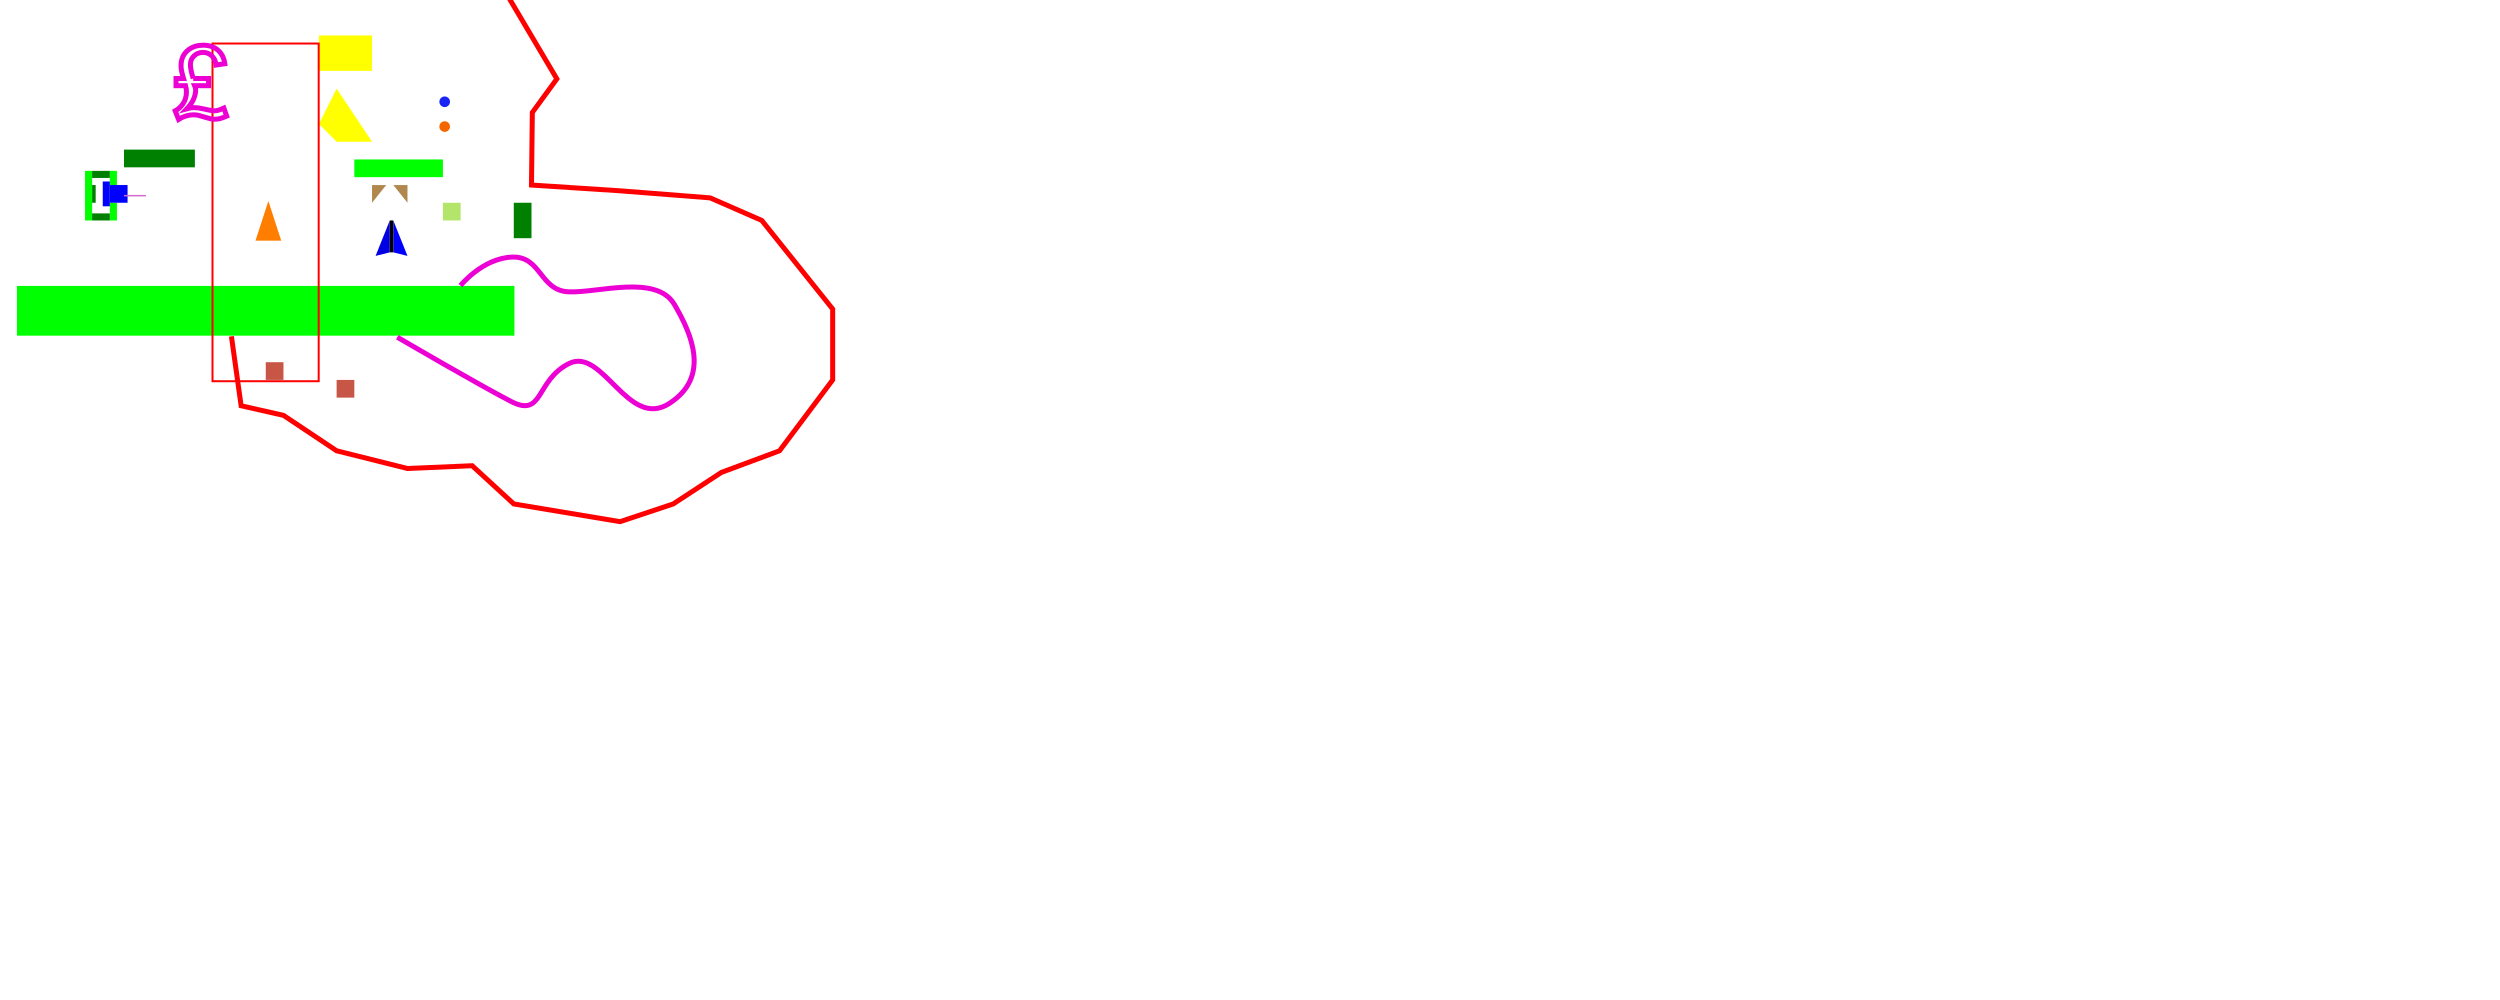
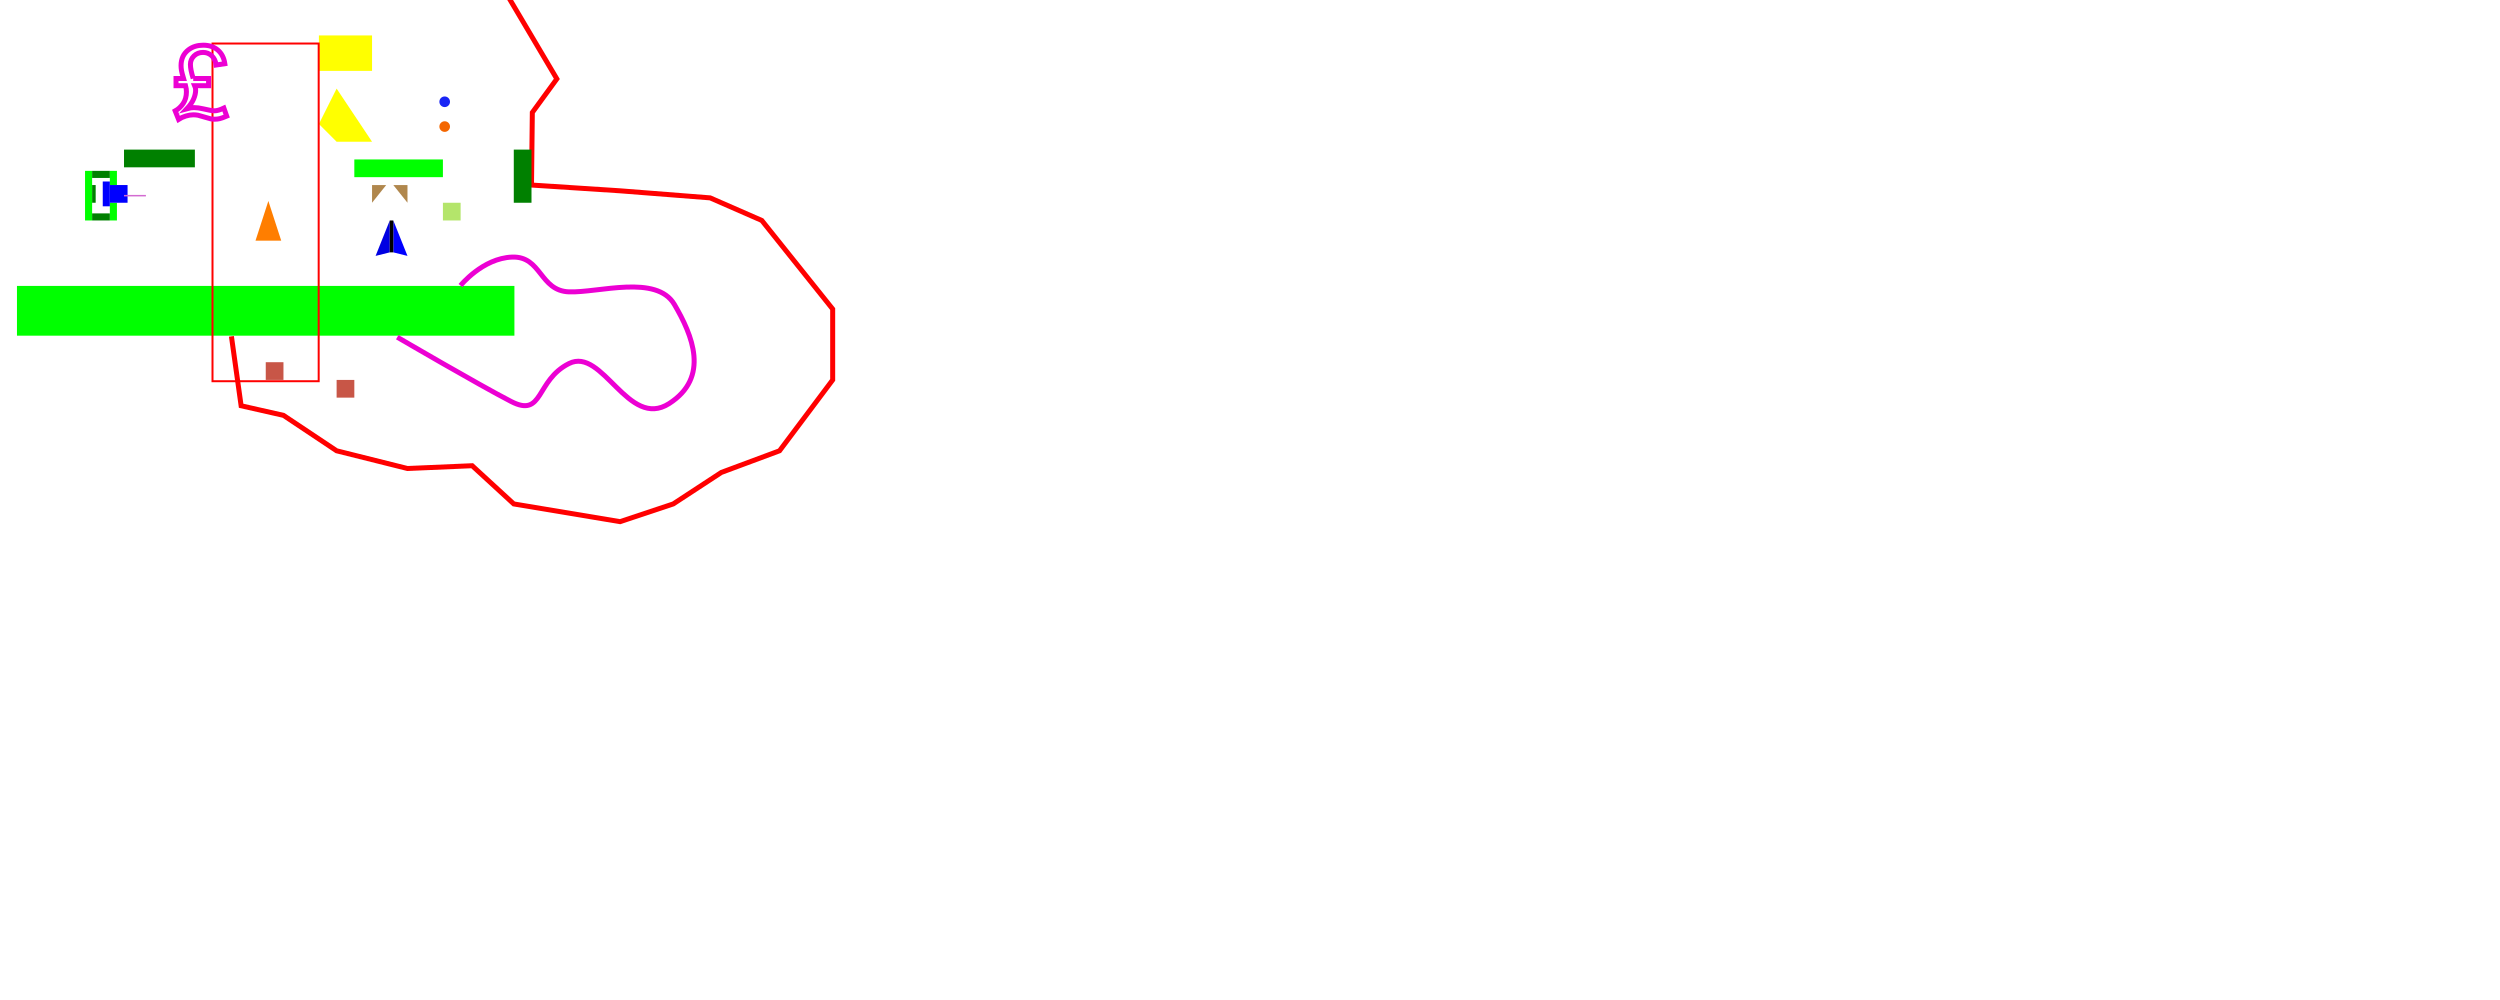
<svg xmlns="http://www.w3.org/2000/svg" width="500" height="200" id="svg2" version="1.0" winning_condition="collect1,collect2,collect3">
  <defs id="defs4">
    </defs>
  <g id="layer2" style="display:inline">
    <rect style="fill:#00ff00;fill-opacity:1;stroke:none;stroke-width:2.175;stroke-miterlimit:4;stroke-dasharray:none;stroke-opacity:1" id="rect2387" width="99.491" height="9.951" x="3.392" y="57.184" />
    <rect style="fill:#00ff00;fill-opacity:1;stroke:none;stroke-width:3;stroke-miterlimit:4;stroke-dasharray:none;stroke-opacity:1" id="rect3159" width="17.717" height="3.543" x="70.866" y="31.89" />
    <rect style="fill:#ffff00;fill-opacity:1;stroke:none;stroke-width:3;stroke-miterlimit:4;stroke-dasharray:none;stroke-opacity:1" id="rect3169" width="10.63" height="7.087" x="63.78" y="7.087" />
    <path style="fill:#ffff00;fill-opacity:1;fill-rule:evenodd;stroke:none;stroke-width:1px;stroke-linecap:butt;stroke-linejoin:miter;stroke-opacity:1" d="M 67.323,28.346 L 74.409,28.346 L 67.323,17.717 L 63.78,24.803 L 67.323,28.346 z" id="path3179" />
    <path style="fill:#ff7e00;fill-opacity:1;fill-rule:evenodd;stroke:none;stroke-width:1px;stroke-linecap:butt;stroke-linejoin:miter;stroke-opacity:1" d="M 51.099,48.136 L 56.245,48.136 L 53.672,40.194 L 51.099,48.136 z" id="shipx" />
    <rect style="fill:#c85647;fill-opacity:1" id="rect2391" width="3.543" height="3.543" x="53.15" y="72.441" />
    <rect style="fill:#c85647;fill-opacity:1" id="rect3163" width="3.543" height="3.543" x="67.323" y="75.984" />
    <rect style="fill:none;fill-opacity:1;stroke:#ff0000;stroke-width:0.399;stroke-miterlimit:4;stroke-dasharray:none;stroke-opacity:1" id="viewport" width="21.235" height="67.539" x="42.501" y="8.705" />
    <path style="fill:none;fill-rule:evenodd;stroke:#ff0000;stroke-width:1px;stroke-linecap:butt;stroke-linejoin:miter;stroke-opacity:1" d="M 46.284,67.268 L 48.225,81.154 L 56.693,83.071 L 67.323,90.157 L 81.496,93.701 L 94.435,93.144 L 102.756,100.787 L 124.016,104.331 L 134.646,100.787 L 144.27,94.487 L 155.906,90.157 L 166.535,75.984 L 166.535,61.811 L 152.362,44.094 L 142.031,39.575 L 124.016,38.162 L 106.299,37.008 L 106.465,22.498 L 111.37,15.776 L 100.833,-2.029" id="path2392" />
    <g id="ship">
      <path id="leftship" d="M 77.953,44.094 L 75.118,51.181 L 77.953,50.472 L 77.953,44.094 z" style="fill:#0000e2;fill-opacity:1;fill-rule:evenodd;stroke:none;stroke-width:1px;stroke-linecap:butt;stroke-linejoin:miter;stroke-opacity:1" />
      <path id="rightship" d="M 78.661,50.472 L 81.496,51.181 L 78.661,44.094 L 78.661,50.472 z" style="fill:#0000ff;fill-opacity:1;fill-rule:evenodd;stroke:none;stroke-width:1px;stroke-linecap:butt;stroke-linejoin:miter;stroke-opacity:1" />
      <path id="path3180" d="M 78.661,44.094 L 77.953,44.094 L 77.953,50.472 L 78.661,50.472 L 78.661,44.094 z" style="fill:#000000;fill-opacity:1;fill-rule:evenodd;stroke:none;stroke-width:1px;stroke-linecap:butt;stroke-linejoin:miter;stroke-opacity:1" />
      <path style="fill:none;fill-rule:evenodd;stroke:none;stroke-width:1px;stroke-linecap:butt;stroke-linejoin:miter;stroke-opacity:1" d="M 75.118,51.181 L 77.953,50.472 L 78.661,50.472 L 81.496,51.181 L 80.787,50.472 L 78.661,49.764 L 78.661,44.094 L 77.953,44.094 L 77.953,49.764 L 75.827,50.472 L 75.118,51.181 z" id="path3187" />
    </g>
    <path style="fill:none;fill-rule:evenodd;stroke:#ec00d3;stroke-width:1px;stroke-linecap:butt;stroke-linejoin:miter;stroke-opacity:1" d="M 79.454,67.436 C 79.454,67.436 95.682,76.919 102.216,80.292 C 108.749,83.664 107.063,76.076 113.807,72.704 C 120.551,69.332 125.61,85.982 133.829,80.713 C 142.048,75.444 138.466,67.014 134.883,60.902 C 131.3,54.79 119.708,58.584 113.807,58.373 C 107.906,58.162 108.328,51.207 102.427,51.418 C 96.525,51.629 92.1,57.109 92.1,57.109" id="path3189" />
    <path style="font-size:20px;font-style:normal;font-variant:normal;font-weight:normal;font-stretch:normal;text-align:start;line-height:125%;writing-mode:lr-tb;text-anchor:start;fill:none;fill-opacity:1;stroke:#ec00d3;stroke-width:1px;stroke-linecap:butt;stroke-linejoin:miter;stroke-opacity:1;font-family:Arial;-inkscape-font-specification:Arial" d="M 38.642,15.698 L 38.642,15.698 C 38.271,14.533 38.085,13.589 38.085,12.866 C 38.085,12.209 38.324,11.647 38.803,11.182 C 39.281,10.716 39.882,10.483 40.605,10.483 C 41.282,10.483 41.863,10.708 42.348,11.157 C 42.833,11.606 43.124,12.222 43.222,13.003 L 44.97,12.739 C 44.794,11.567 44.324,10.658 43.559,10.01 C 42.794,9.362 41.822,9.038 40.644,9.038 C 39.498,9.038 38.521,9.341 37.714,9.946 C 36.711,10.708 36.21,11.766 36.21,13.12 C 36.21,13.439 36.239,13.766 36.298,14.102 C 36.356,14.437 36.493,14.969 36.708,15.698 L 35.204,15.698 L 35.204,17.144 L 37.118,17.144 C 37.229,17.554 37.284,17.957 37.284,18.354 C 37.284,19.279 37.066,20.062 36.63,20.703 C 36.194,21.344 35.663,21.838 35.038,22.183 L 35.712,23.872 C 36.148,23.592 36.632,23.371 37.162,23.208 C 37.693,23.045 38.192,22.964 38.661,22.964 C 38.967,22.964 39.273,22.99 39.579,23.042 C 39.774,23.081 40.206,23.203 40.873,23.408 C 41.54,23.613 41.962,23.732 42.138,23.765 C 42.418,23.817 42.694,23.843 42.968,23.843 C 43.293,23.843 43.62,23.804 43.949,23.726 C 44.278,23.647 44.742,23.481 45.341,23.228 L 44.774,21.616 C 44.006,21.981 43.381,22.163 42.899,22.163 C 42.502,22.163 41.744,22.03 40.624,21.763 C 39.947,21.6 39.338,21.519 38.798,21.519 C 38.375,21.519 37.906,21.59 37.392,21.733 C 38.01,21.076 38.454,20.431 38.725,19.8 C 38.995,19.168 39.13,18.569 39.13,18.003 C 39.13,17.716 39.068,17.43 38.944,17.144 L 41.718,17.144 L 41.718,15.698 L 38.642,15.698" id="text3191" />
    <path style="fill:#b0874d;fill-opacity:1;fill-rule:evenodd;stroke:none;stroke-width:1px;stroke-linecap:butt;stroke-linejoin:miter;stroke-opacity:1" d="M 74.409,40.551 L 74.409,37.008 L 77.244,37.008 L 74.409,40.551 z" id="path2400" />
    <path style="fill:#b0874d;fill-opacity:1;fill-rule:evenodd;stroke:none;stroke-width:1px;stroke-linecap:butt;stroke-linejoin:miter;stroke-opacity:1;display:inline" d="M 81.496,40.551 L 81.496,37.008 L 78.661,37.008 L 81.496,40.551 z" id="path3172" />
    <path style="fill:#f46600;fill-opacity:1;stroke:none;stroke-opacity:1" id="path3178" d="M 90,25.315 A 1.063,1.063 0 1 1 87.874,25.315 A 1.063,1.063 0 1 1 90,25.315 z" />
    <rect style="fill:#b4e56b;fill-opacity:1;stroke:none;stroke-opacity:1" id="rect2403" width="3.543" height="3.543" x="88.583" y="40.551" />
    <path style="fill:#1925f5;fill-opacity:1;stroke:none;stroke-opacity:1" id="path2404" d="M 90,20.354 A 1.063,1.063 0 1 1 87.874,20.354 A 1.063,1.063 0 1 1 90,20.354 z" />
    <rect style="fill:#00ff00;fill-opacity:1;stroke:none;stroke-width:0.3;stroke-miterlimit:4;stroke-dasharray:none;stroke-opacity:1" id="rect3189" width="1.417" height="9.921" x="17.008" y="34.173" />
    <rect style="fill:#00ff00;fill-opacity:1;stroke:none;stroke-width:0.3;stroke-miterlimit:4;stroke-dasharray:none;stroke-opacity:1" id="rect3191" width="1.417" height="3.543" x="21.969" y="40.551" />
    <rect style="fill:#00ff00;fill-opacity:1;stroke:none;stroke-width:0.3;stroke-miterlimit:4;stroke-dasharray:none;stroke-opacity:1" id="rect3193" width="1.417" height="2.835" x="21.969" y="34.173" />
    <g id="button">
      <rect y="36.299" x="20.551" height="4.961" width="1.417" id="rect3195" style="fill:#0000ff;fill-opacity:1;stroke:none;stroke-width:0.3;stroke-miterlimit:4;stroke-dasharray:none;stroke-opacity:1" />
      <rect y="37.008" x="21.969" height="3.543" width="3.543" id="rect3197" style="fill:#0000ff;fill-opacity:1;stroke:none;stroke-width:0.3;stroke-miterlimit:4;stroke-dasharray:none;stroke-opacity:1" />
    </g>
    <rect style="fill:#008000;fill-opacity:1;stroke:none;stroke-width:0.3;stroke-miterlimit:4;stroke-dasharray:none;stroke-opacity:1" id="rect3227" width="0.709" height="3.543" x="18.425" y="37.008" />
    <rect style="fill:#008000;fill-opacity:1;stroke:none;stroke-width:0.3;stroke-miterlimit:4;stroke-dasharray:none;stroke-opacity:1" id="rect3229" width="3.543" height="1.417" x="18.425" y="42.677" />
    <rect style="fill:#008000;fill-opacity:1;stroke:none;stroke-width:0.3;stroke-miterlimit:4;stroke-dasharray:none;stroke-opacity:1" id="rect3231" width="3.543" height="1.417" x="18.425" y="34.173" />
    <rect style="fill:#008000;fill-opacity:1;stroke:none;stroke-width:0.3;stroke-miterlimit:4;stroke-dasharray:none;stroke-opacity:1" id="rect3237" width="14.173" height="3.543" x="24.803" y="29.921" />
    <path style="fill:none;fill-rule:evenodd;stroke:#d36bd1;stroke-width:0.3;stroke-linecap:butt;stroke-linejoin:miter;stroke-miterlimit:4;stroke-dasharray:none;stroke-opacity:1" d="M 24.803,39.134 L 29.183,39.134" id="path3185" />
-     <rect style="fill:#008000;fill-opacity:1;stroke:none;stroke-width:0.3;stroke-miterlimit:4;stroke-dasharray:none;stroke-opacity:1" id="rect2414" width="3.543" height="7.087" x="102.756" y="40.551" />
+     <rect style="fill:#008000;fill-opacity:1;stroke:none;stroke-width:0.3;stroke-miterlimit:4;stroke-dasharray:none;stroke-opacity:1" id="rect2414" width="3.543" height="10.63" x="102.756" y="29.921" />
  </g>
  <g id="layer1" style="display:inline" />
  <g id="layer3" style="display:inline" />
</svg>
